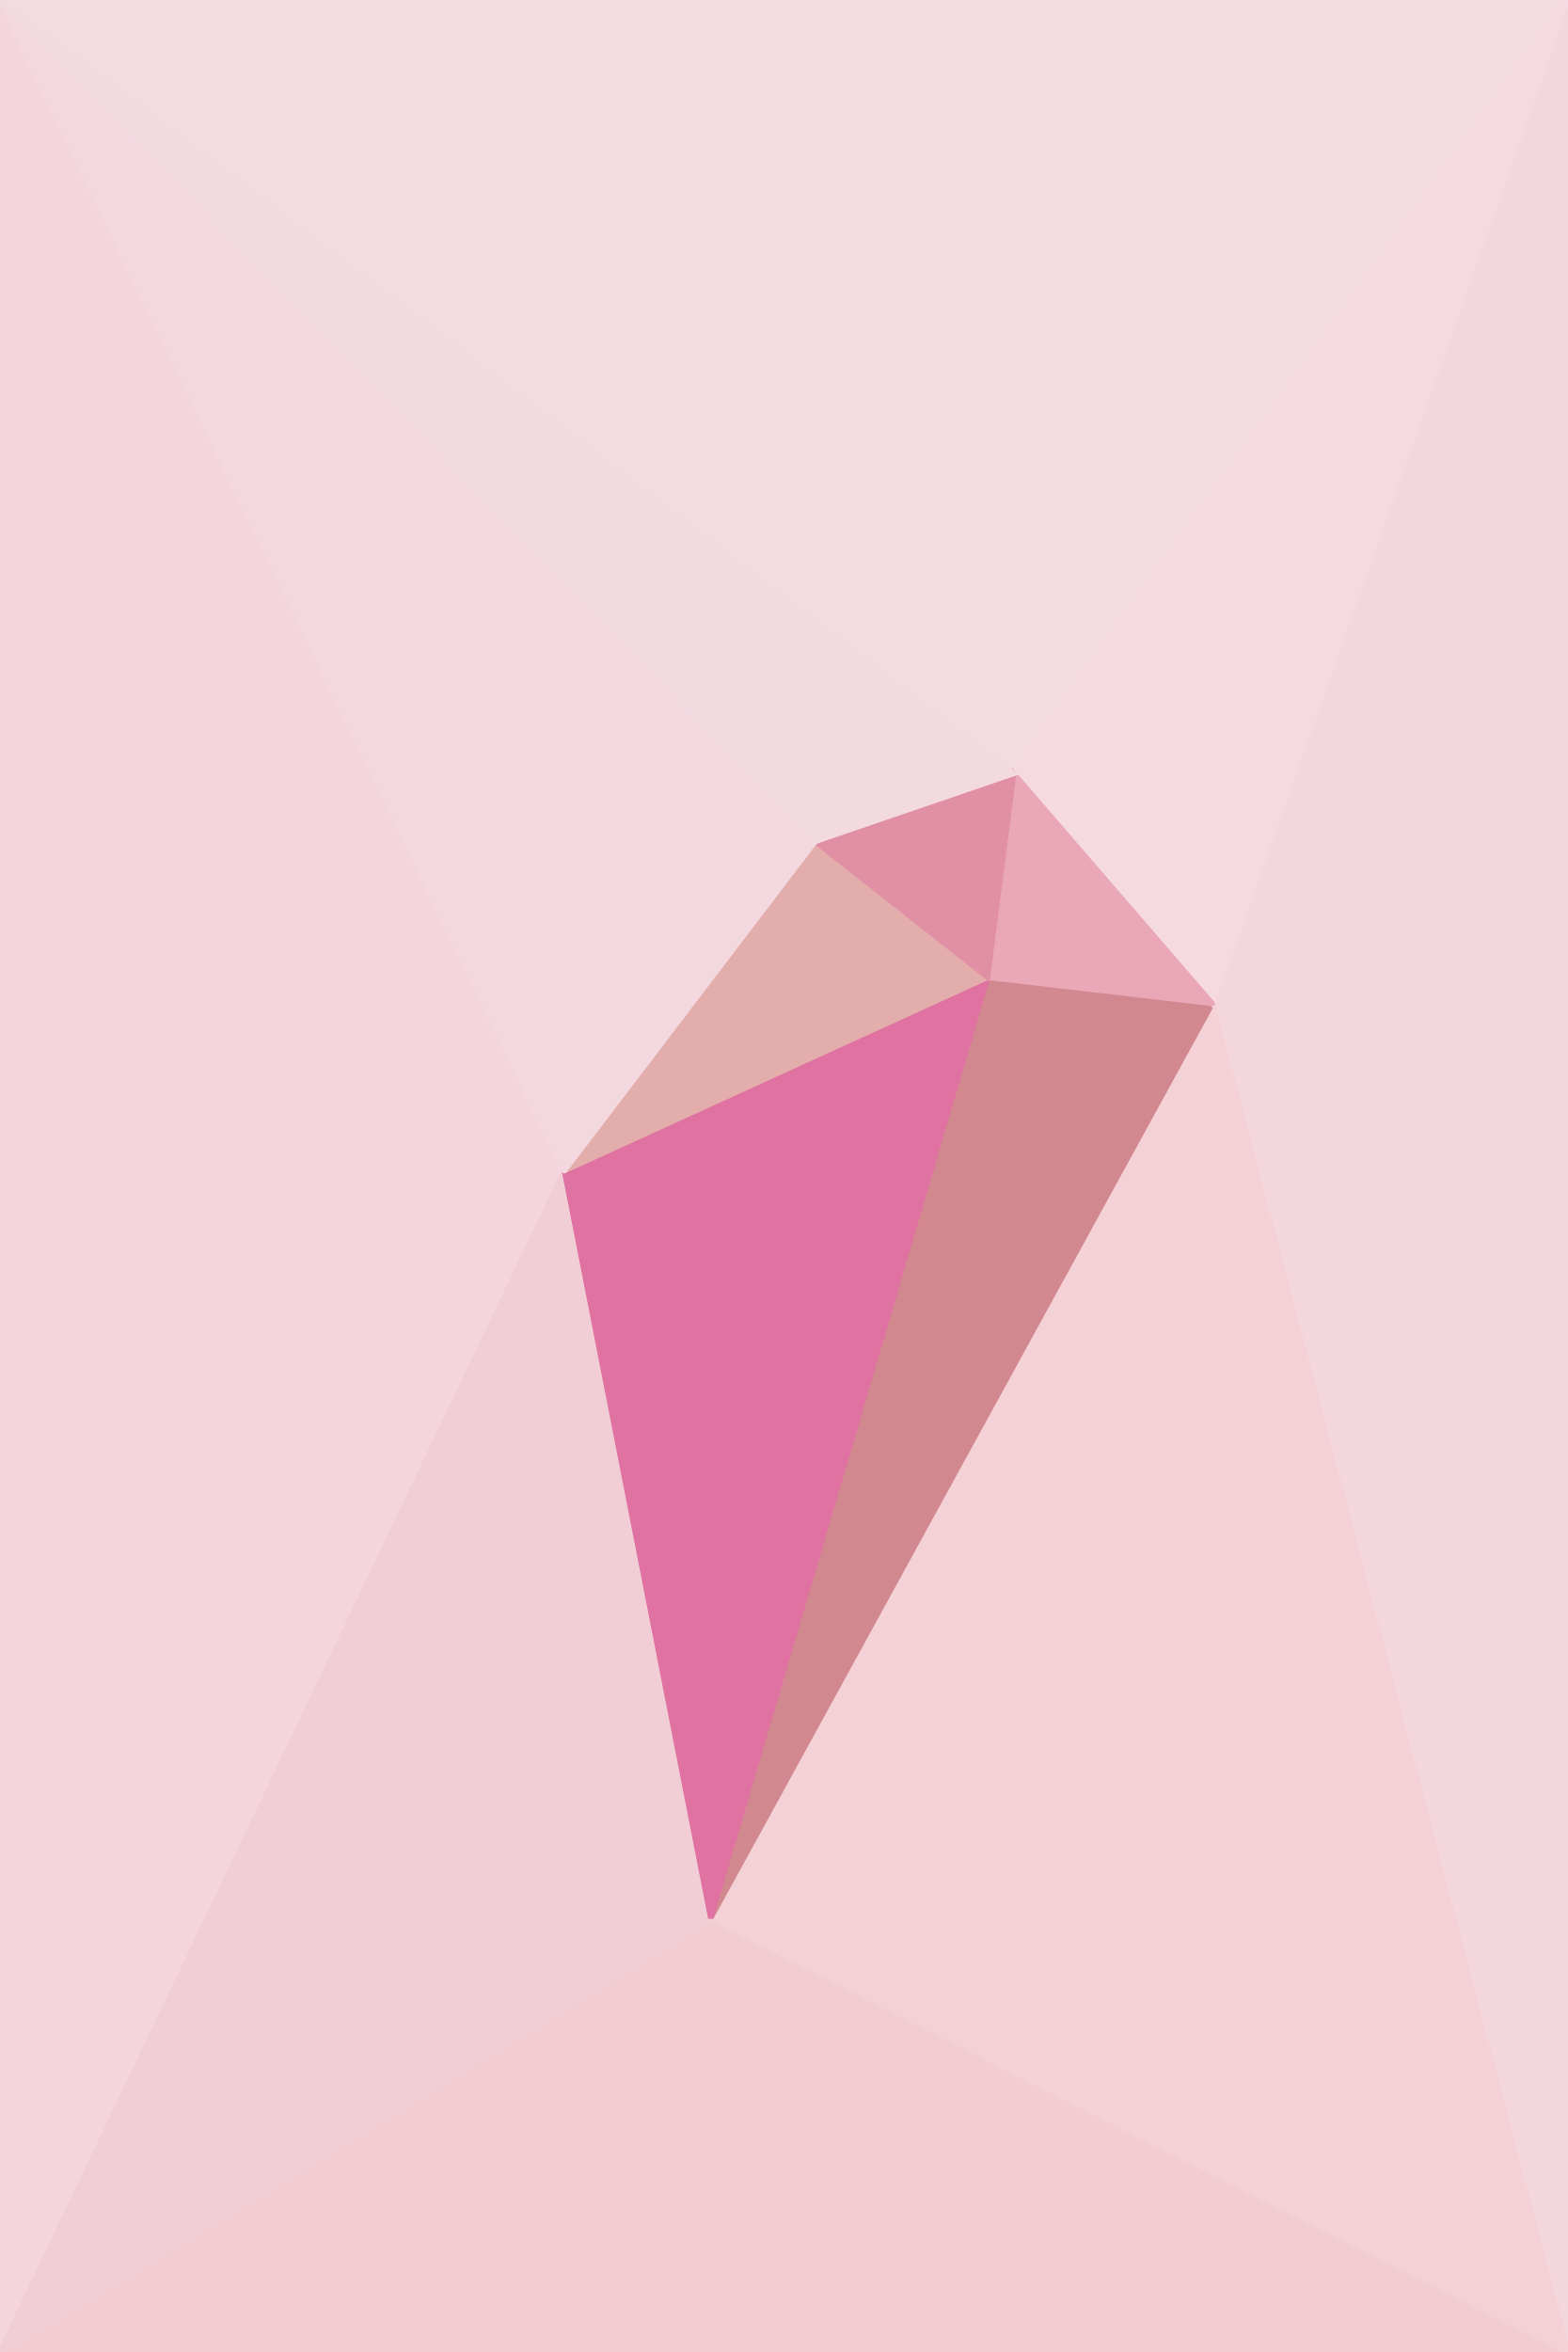
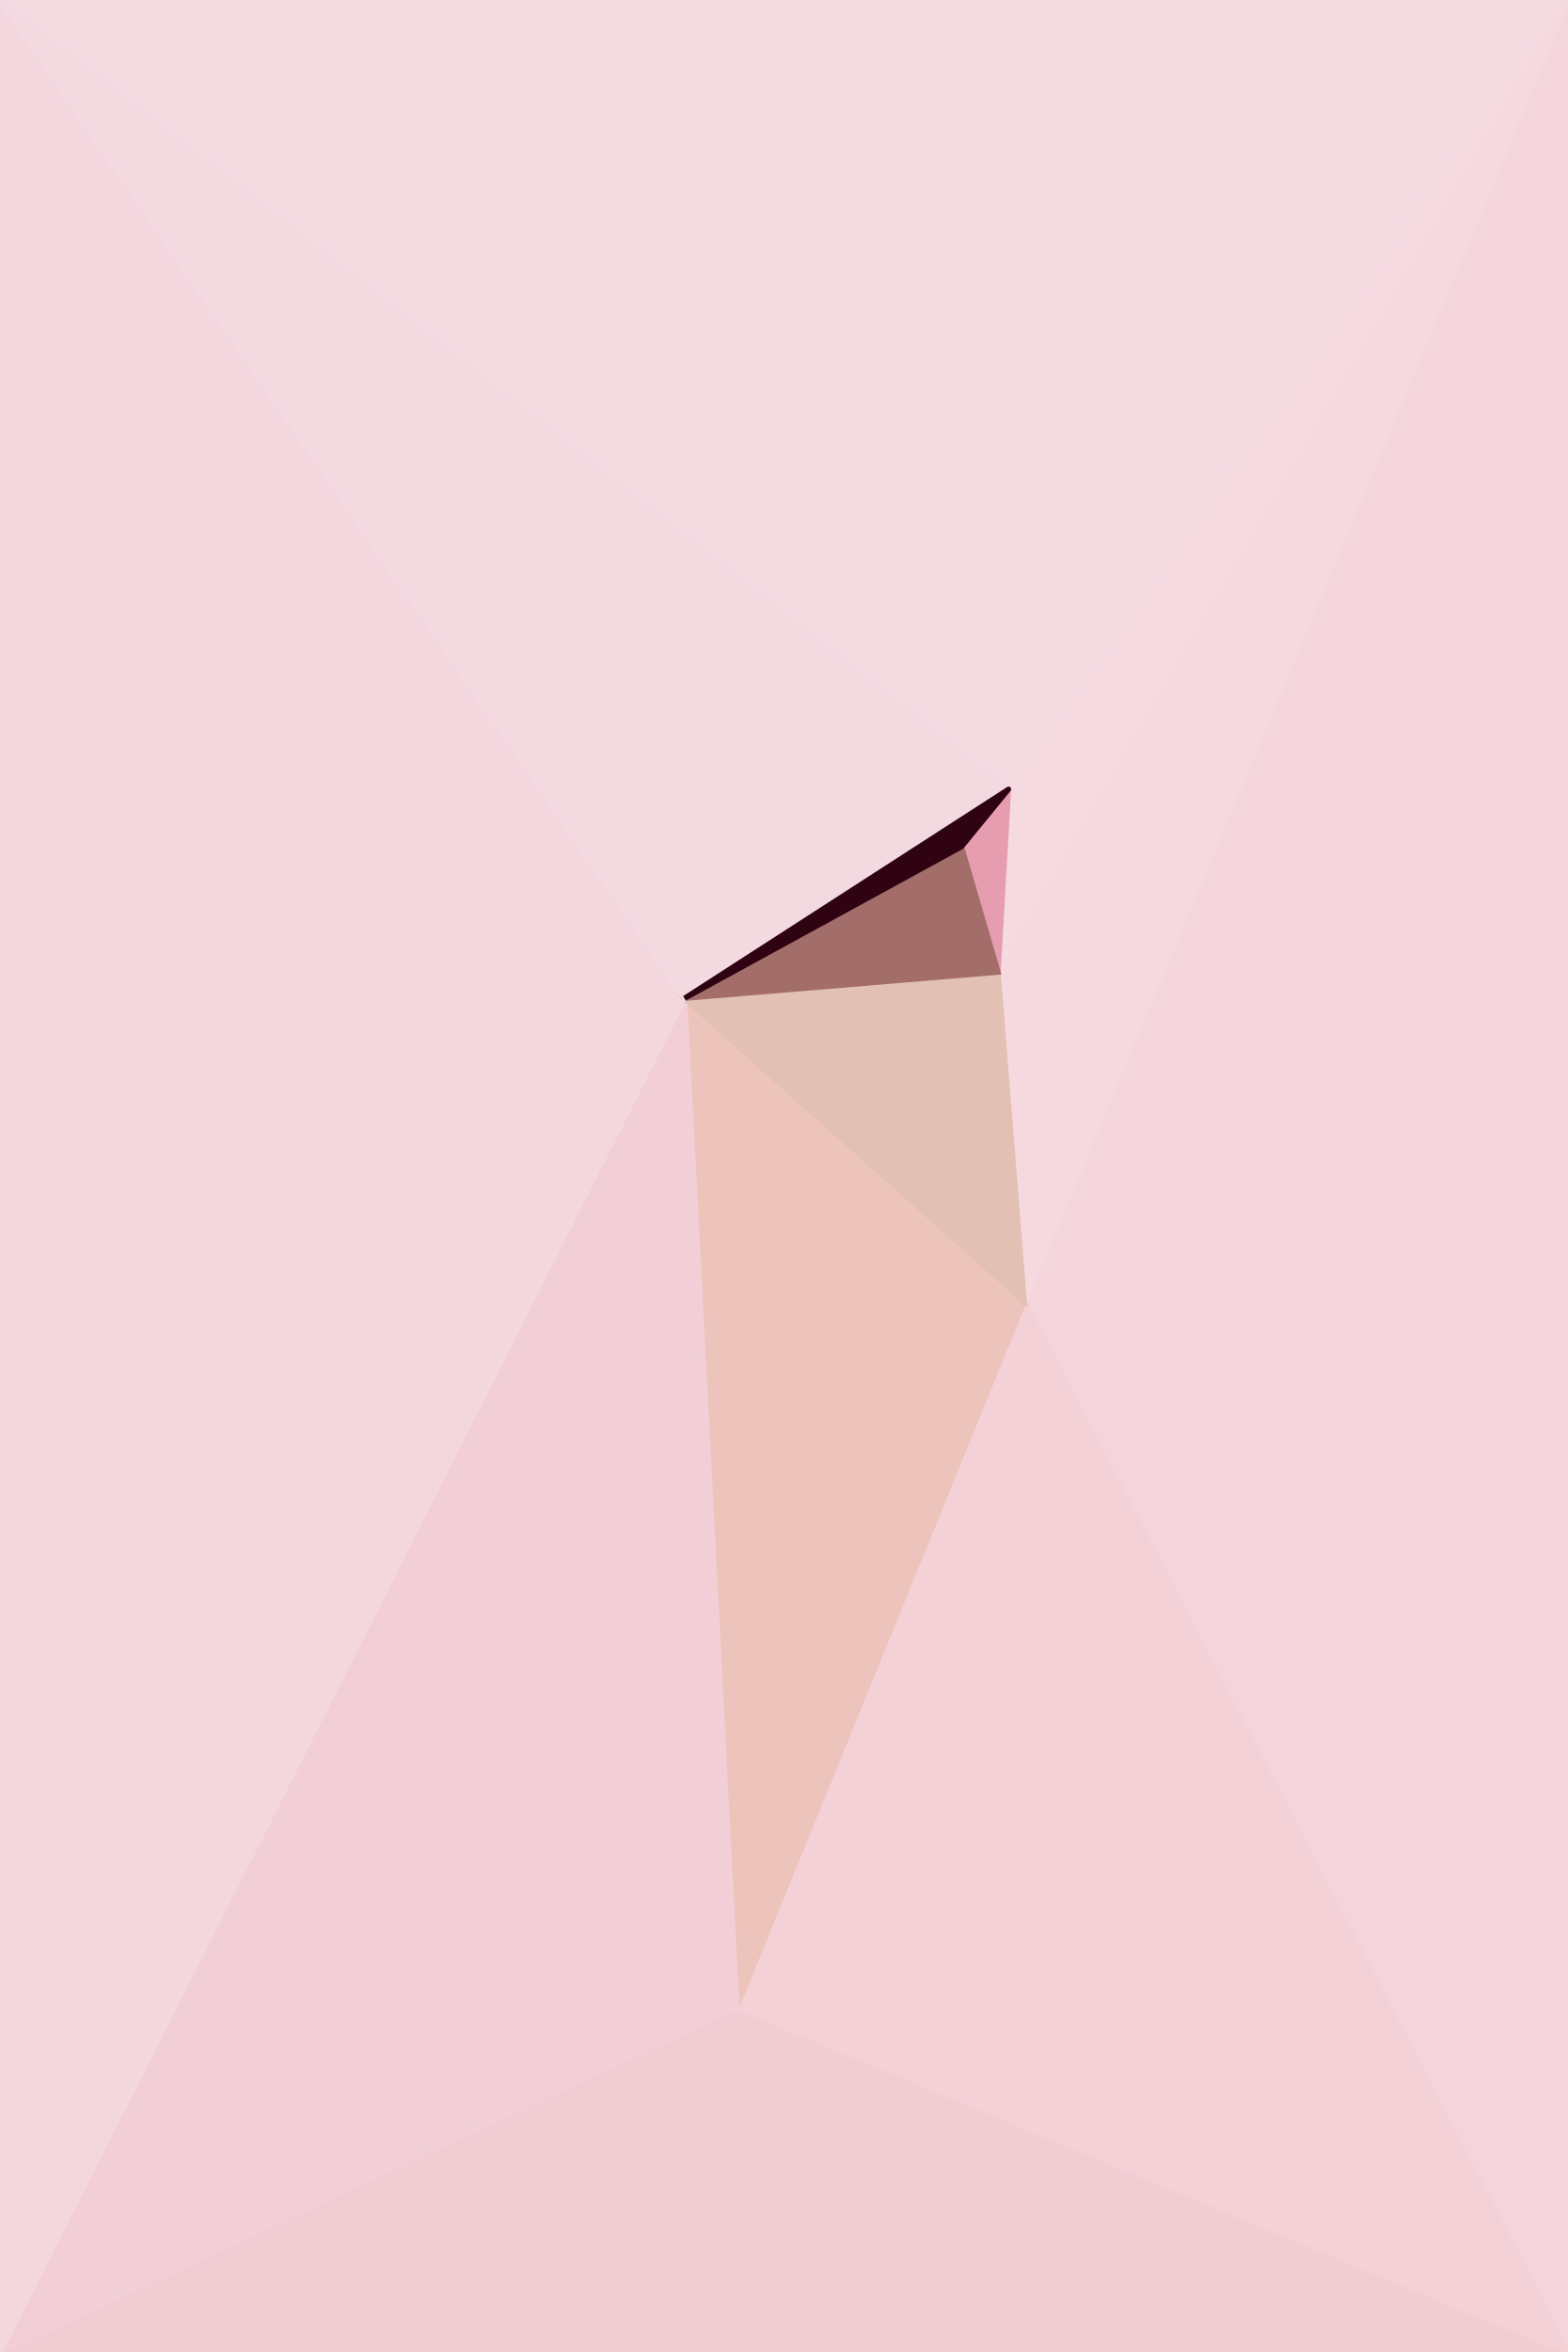
<svg xmlns="http://www.w3.org/2000/svg" width="300" height="450" viewBox="0 0 300 450">
  <g stroke-linecap="round">
-     <path fill="rgba(241,204,210,255)" stroke="rgba(241,204,210,255)" d="M300 450H0l136-83 164 83" />
-     <path fill="rgba(244,215,221,255)" stroke="rgba(244,215,221,255)" d="M300 0v450l-68-258L300 0" />
-     <path fill="rgba(244,209,215,255)" stroke="rgba(244,209,215,255)" d="m300 450-164-83 96-175 68 258" />
-     <path fill="rgba(209,136,142,255)" stroke="rgba(209,136,142,255)" d="m232 192-96 175 53-180 43 5" />
-     <path fill="rgba(244,213,222,255)" stroke="rgba(244,213,222,255)" d="M0 450V0l108 224L0 450" />
-     <path fill="rgba(241,206,214,255)" stroke="rgba(241,206,214,255)" d="M136 367 0 450l108-226 28 143" />
-     <path fill="rgba(224,114,161,255)" stroke="rgba(224,114,161,255)" d="m189 187-53 180-28-143 81-37" />
-     <path fill="rgba(244,219,226,255)" stroke="rgba(244,219,226,255)" d="M0 0h300L194 148 0 0" />
-     <path fill="rgba(246,218,226,255)" stroke="rgba(246,218,226,255)" d="m300 0-68 192-38-44L300 0" />
-     <path fill="rgba(234,167,184,255)" stroke="rgba(234,167,184,255)" d="m232 192-43-5 5-39 38 44" />
-     <path fill="rgba(227,173,172,255)" stroke="rgba(227,173,172,255)" d="m189 187-81 37 48-63 33 26" />
-     <path fill="rgba(225,143,165,255)" stroke="rgba(225,143,165,255)" d="m194 148-5 39-33-26 38-13" />
-     <path fill="rgba(244,216,224,255)" stroke="rgba(244,216,224,255)" d="M108 224 0 0l156 161-48 63" />
-     <path fill="rgba(243,218,225,255)" stroke="rgba(243,218,225,255)" d="m0 0 194 148-38 13L0 0" />
+     <path fill="rgba(244,219,226,255)" stroke="rgba(244,219,226,255)" d="M0 0h300L193 151 0 0" />
+     <path fill="rgba(244,213,220,255)" stroke="rgba(244,213,220,255)" d="M300 0v450L196 249 300 0" />
+     <path fill="rgba(241,204,210,255)" stroke="rgba(241,204,210,255)" d="M300 450H0l141-66 159 66" />
+     <path fill="rgba(244,209,215,255)" stroke="rgba(244,209,215,255)" d="m196 249 104 201-159-66 55-135" />
+     <path fill="rgba(246,218,226,255)" stroke="rgba(246,218,226,255)" d="M193 151 300 0 191 186l2-35" />
+     <path fill="rgba(246,217,223,255)" stroke="rgba(246,217,223,255)" d="M300 0 196 249l-5-63L300 0" />
+     <path fill="rgba(230,157,176,255)" stroke="rgba(230,157,176,255)" d="m193 151-2 35-7-24 9-11" />
+     <path fill="rgba(237,196,188,255)" stroke="rgba(237,196,188,255)" d="m196 249-55 135-10-193 65 58" />
+     <path fill="rgba(242,207,215,255)" stroke="rgba(242,207,215,255)" d="M141 384 0 450l131-259 10 193" />
+     <path fill="rgba(243,214,222,255)" stroke="rgba(243,214,222,255)" d="M0 450V0l131 191L0 450" />
+     <path fill="rgba(226,192,179,255)" stroke="rgba(226,192,179,255)" d="m191 186 5 63-65-58 60-5" />
+     <path fill="rgba(163,109,105,255)" stroke="rgba(163,109,105,255)" d="m184 162 7 24-60 5 53-29" />
+     <path fill="rgba(243,218,225,255)" stroke="rgba(243,218,225,255)" d="m0 0 193 151-62 40L0 0" />
+     <path fill="rgba(47,3,18,255)" stroke="rgba(47,3,18,255)" d="m193 151-9 11-53 29 62-40" />
  </g>
</svg>
